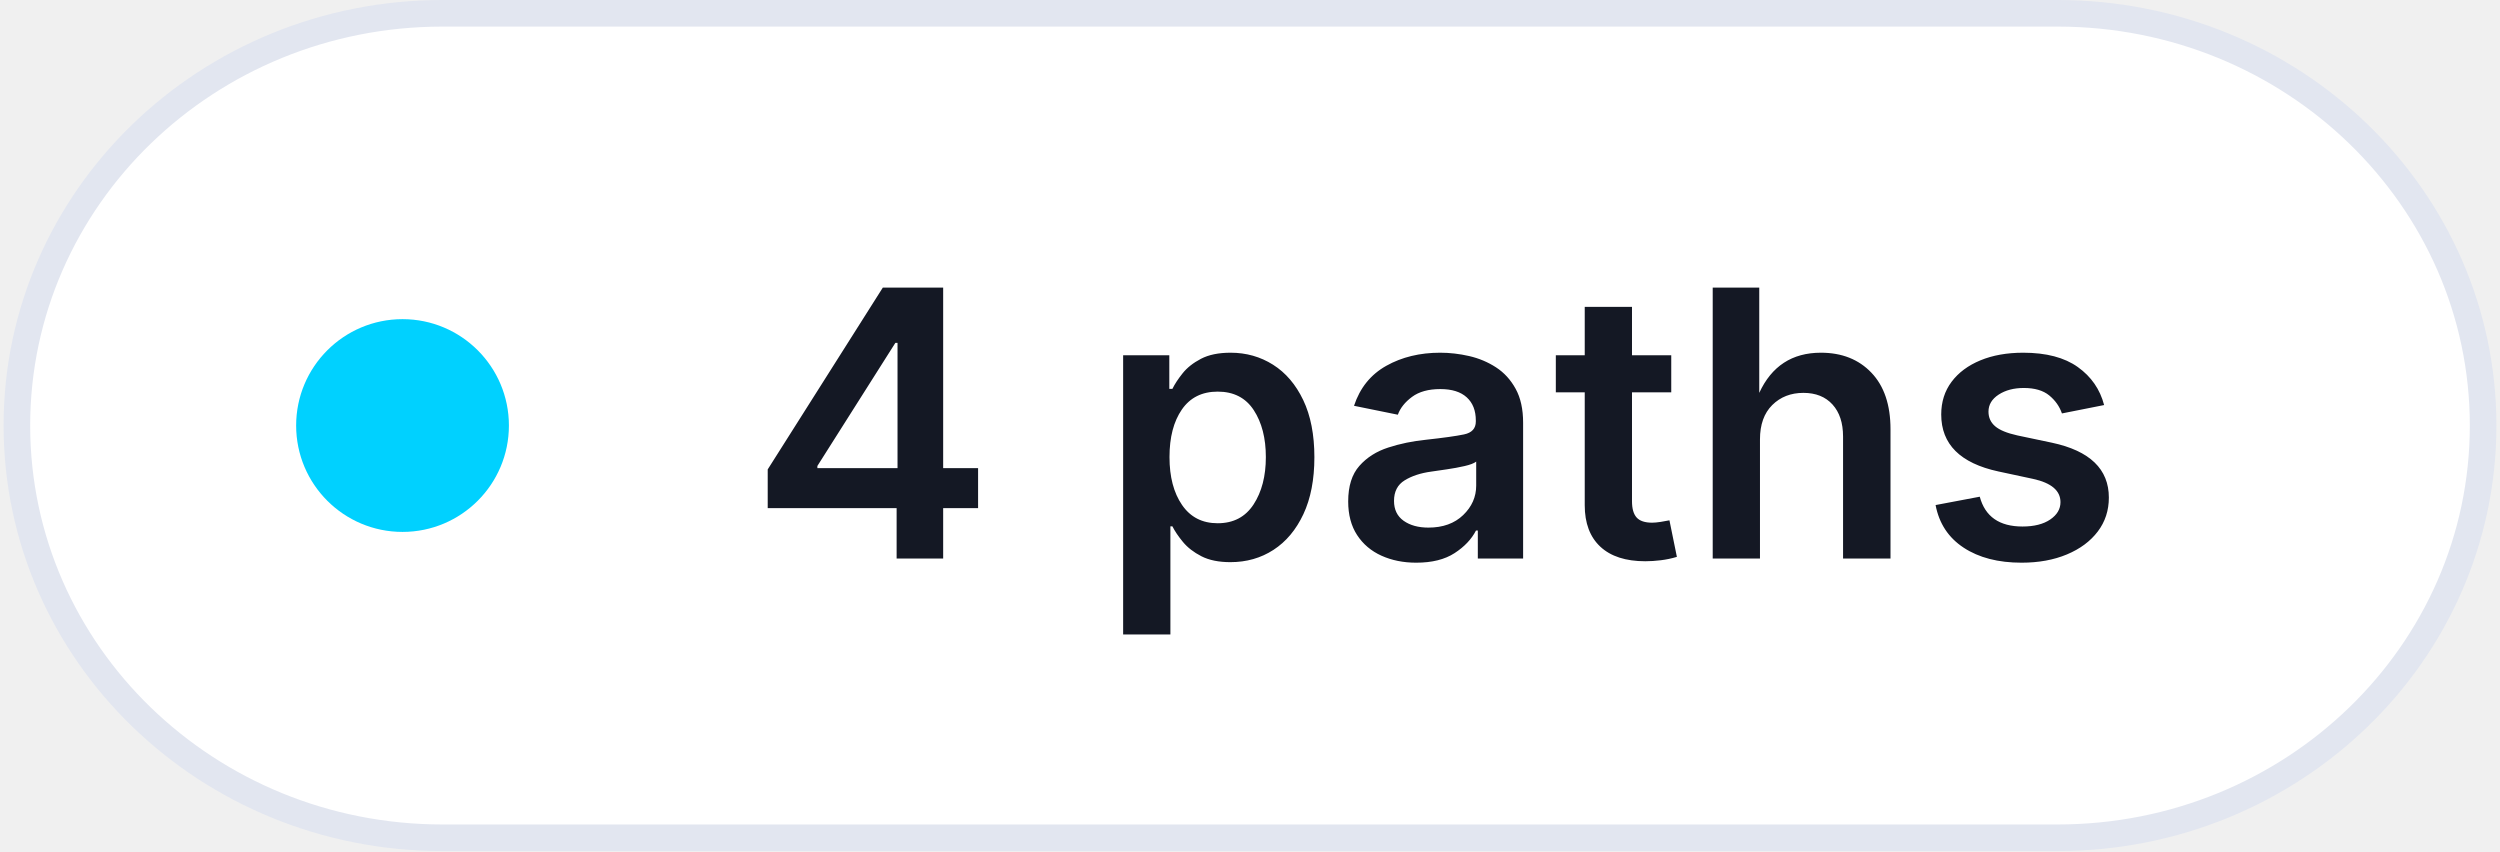
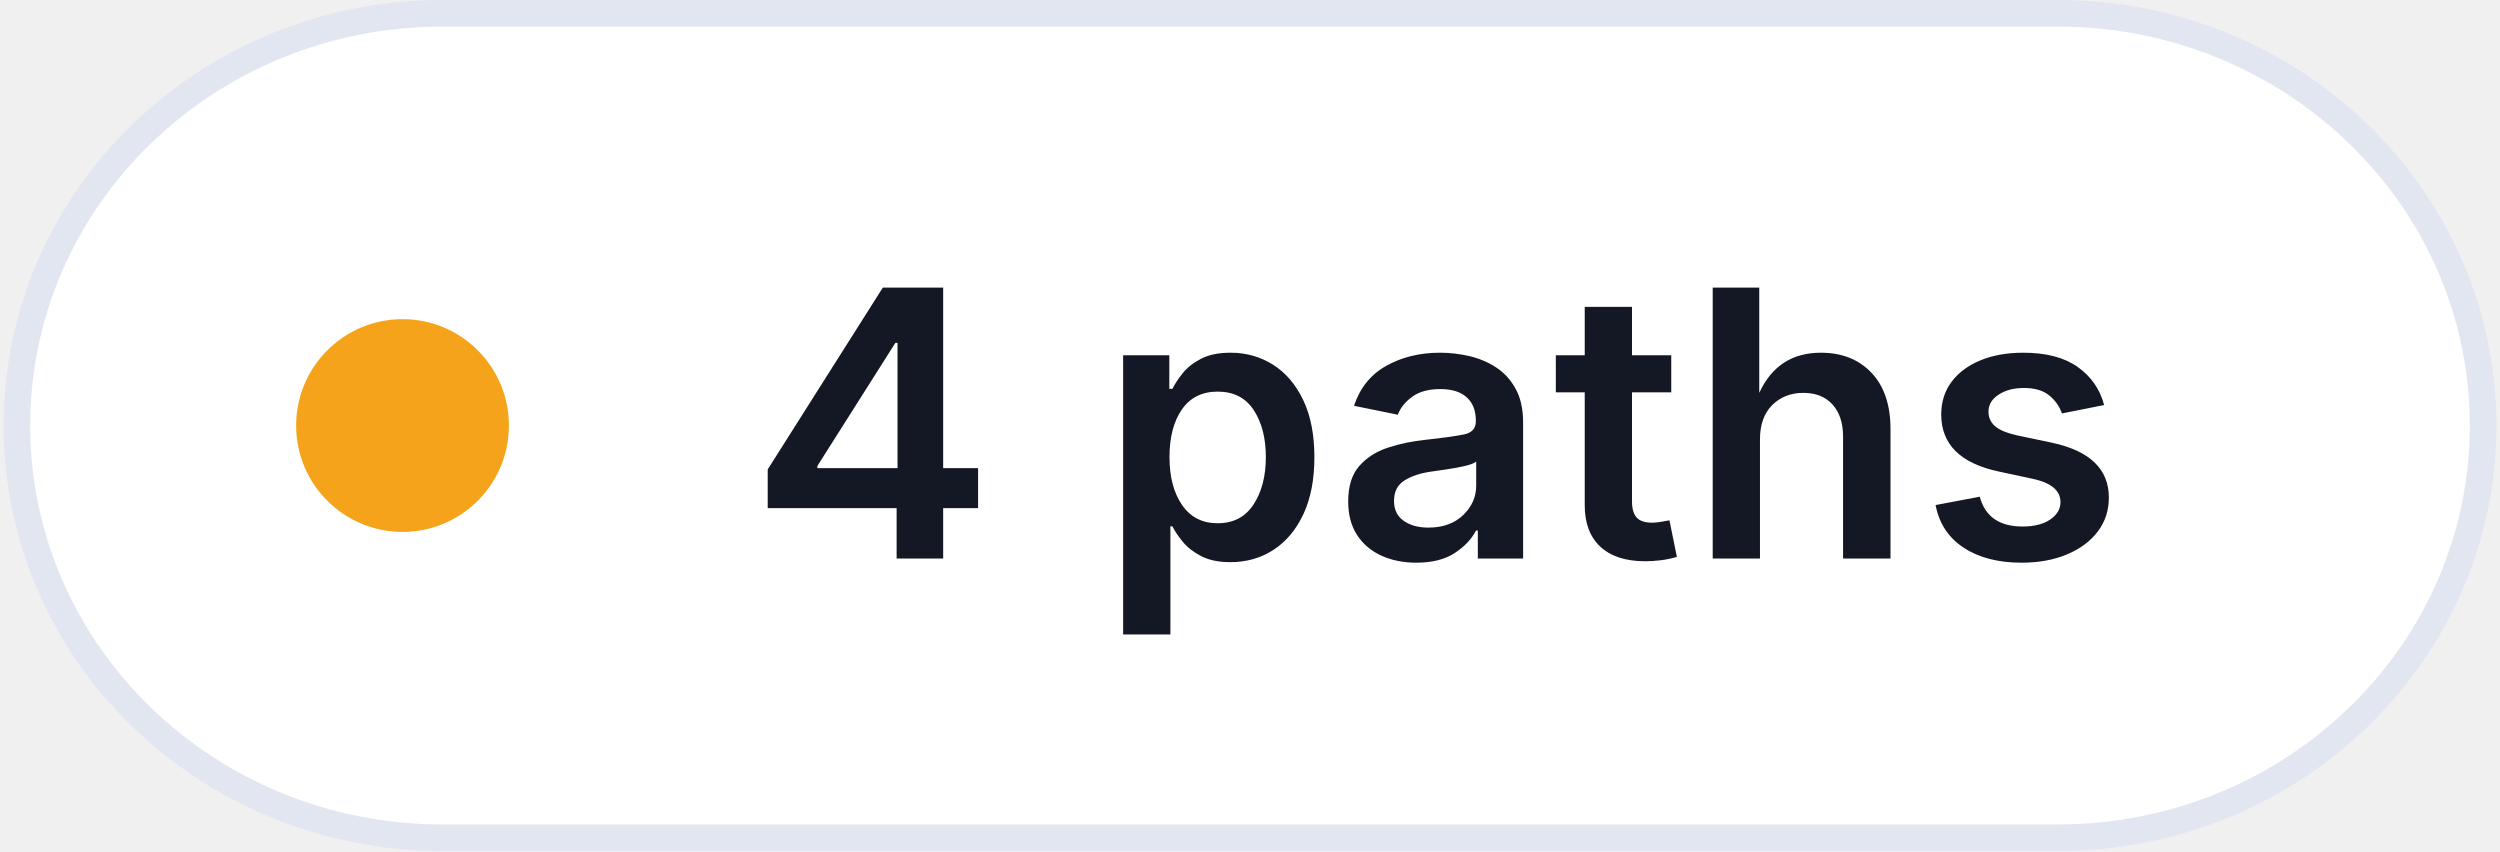
<svg xmlns="http://www.w3.org/2000/svg" width="94" height="32" viewBox="0 0 93.73 32" role="img" aria-label="four learning paths">
  <rect x="0.5" y="0.5" width="92.73" height="31" rx="16" fill="#FFFFFF" stroke="#E2E6F0" />
-   <circle cx="15" cy="16" r="4" fill="#00D1FF" />
+   <circle cx="15" cy="16" r="4" fill="#F5A31A" />
  <g transform="translate(28 21)">
    <path fill="#141824" d="M0.731 -1.894V-3.35L5.059 -10.186H7.328V-3.397H8.641V-1.894H7.328V0.0H5.578V-1.894ZM5.612 -3.397V-8.107H5.53L2.598 -3.479V-3.397Z M14.095 2.857V-7.643H15.831V-6.378H15.947Q16.077 -6.645 16.33 -6.962Q16.583 -7.28 17.021 -7.509Q17.458 -7.738 18.135 -7.738Q19.017 -7.738 19.731 -7.287Q20.446 -6.836 20.866 -5.958Q21.286 -5.079 21.286 -3.808Q21.286 -2.55 20.873 -1.668Q20.459 -0.786 19.748 -0.325Q19.037 0.137 18.128 0.137Q17.472 0.137 17.038 -0.085Q16.604 -0.308 16.344 -0.622Q16.084 -0.937 15.947 -1.21H15.872V2.857ZM17.65 -1.326Q18.538 -1.326 19 -2.034Q19.461 -2.741 19.461 -3.814Q19.461 -4.881 19.007 -5.578Q18.552 -6.275 17.65 -6.275Q16.768 -6.275 16.303 -5.602Q15.838 -4.929 15.838 -3.814Q15.838 -2.7 16.31 -2.013Q16.781 -1.326 17.65 -1.326Z M25.114 0.157Q24.389 0.157 23.808 -0.106Q23.227 -0.369 22.892 -0.882Q22.557 -1.395 22.557 -2.146Q22.557 -3.008 22.978 -3.483Q23.398 -3.958 24.065 -4.173Q24.731 -4.389 25.47 -4.464Q26.468 -4.573 26.912 -4.666Q27.356 -4.758 27.356 -5.154V-5.188Q27.356 -5.749 27.014 -6.06Q26.673 -6.371 26.023 -6.371Q25.353 -6.371 24.957 -6.077Q24.56 -5.783 24.424 -5.407L22.776 -5.742Q23.111 -6.754 23.99 -7.246Q24.868 -7.738 26.016 -7.738Q26.556 -7.738 27.107 -7.612Q27.657 -7.485 28.115 -7.188Q28.573 -6.891 28.853 -6.381Q29.134 -5.872 29.134 -5.106V0.0H27.431V-1.053H27.363Q27.11 -0.561 26.556 -0.202Q26.003 0.157 25.114 0.157ZM25.572 -1.162Q26.392 -1.162 26.881 -1.634Q27.37 -2.105 27.37 -2.741V-3.644Q27.247 -3.548 26.932 -3.476Q26.618 -3.404 26.266 -3.353Q25.914 -3.302 25.681 -3.268Q25.08 -3.186 24.68 -2.939Q24.28 -2.693 24.28 -2.167Q24.28 -1.675 24.642 -1.418Q25.005 -1.162 25.572 -1.162Z M34.704 -7.643V-6.248H33.228V-2.153Q33.228 -1.736 33.402 -1.542Q33.577 -1.347 33.987 -1.347Q34.11 -1.347 34.308 -1.377Q34.506 -1.408 34.636 -1.436L34.916 -0.062Q34.622 0.027 34.315 0.065Q34.007 0.103 33.727 0.103Q32.626 0.103 32.038 -0.444Q31.451 -0.991 31.451 -2.003V-6.248H30.364V-7.643H31.451V-9.461H33.228V-7.643Z M38.04 -4.478V0.0H36.263V-10.186H38.013V-6.228Q38.71 -7.738 40.33 -7.738Q41.513 -7.738 42.23 -6.986Q42.948 -6.234 42.948 -4.86V0.0H41.164V-4.587Q41.164 -5.353 40.768 -5.79Q40.371 -6.228 39.674 -6.228Q38.963 -6.228 38.501 -5.77Q38.04 -5.312 38.04 -4.478Z M47.877 0.157Q46.557 0.157 45.699 -0.407Q44.841 -0.971 44.643 -2.01L46.304 -2.324Q46.605 -1.203 47.911 -1.203Q48.567 -1.203 48.953 -1.466Q49.339 -1.729 49.339 -2.119Q49.339 -2.769 48.307 -2.994L47.002 -3.274Q44.855 -3.739 44.855 -5.414Q44.855 -6.125 45.245 -6.645Q45.634 -7.164 46.328 -7.451Q47.022 -7.738 47.938 -7.738Q49.237 -7.738 49.992 -7.198Q50.748 -6.658 50.98 -5.77L49.394 -5.455Q49.257 -5.852 48.916 -6.132Q48.574 -6.412 47.959 -6.412Q47.398 -6.412 47.015 -6.163Q46.632 -5.913 46.632 -5.523Q46.632 -5.188 46.882 -4.973Q47.131 -4.758 47.719 -4.628L49.018 -4.354Q51.158 -3.896 51.158 -2.29Q51.158 -1.565 50.741 -1.015Q50.324 -0.465 49.582 -0.154Q48.84 0.157 47.877 0.157Z" />
  </g>
</svg>
